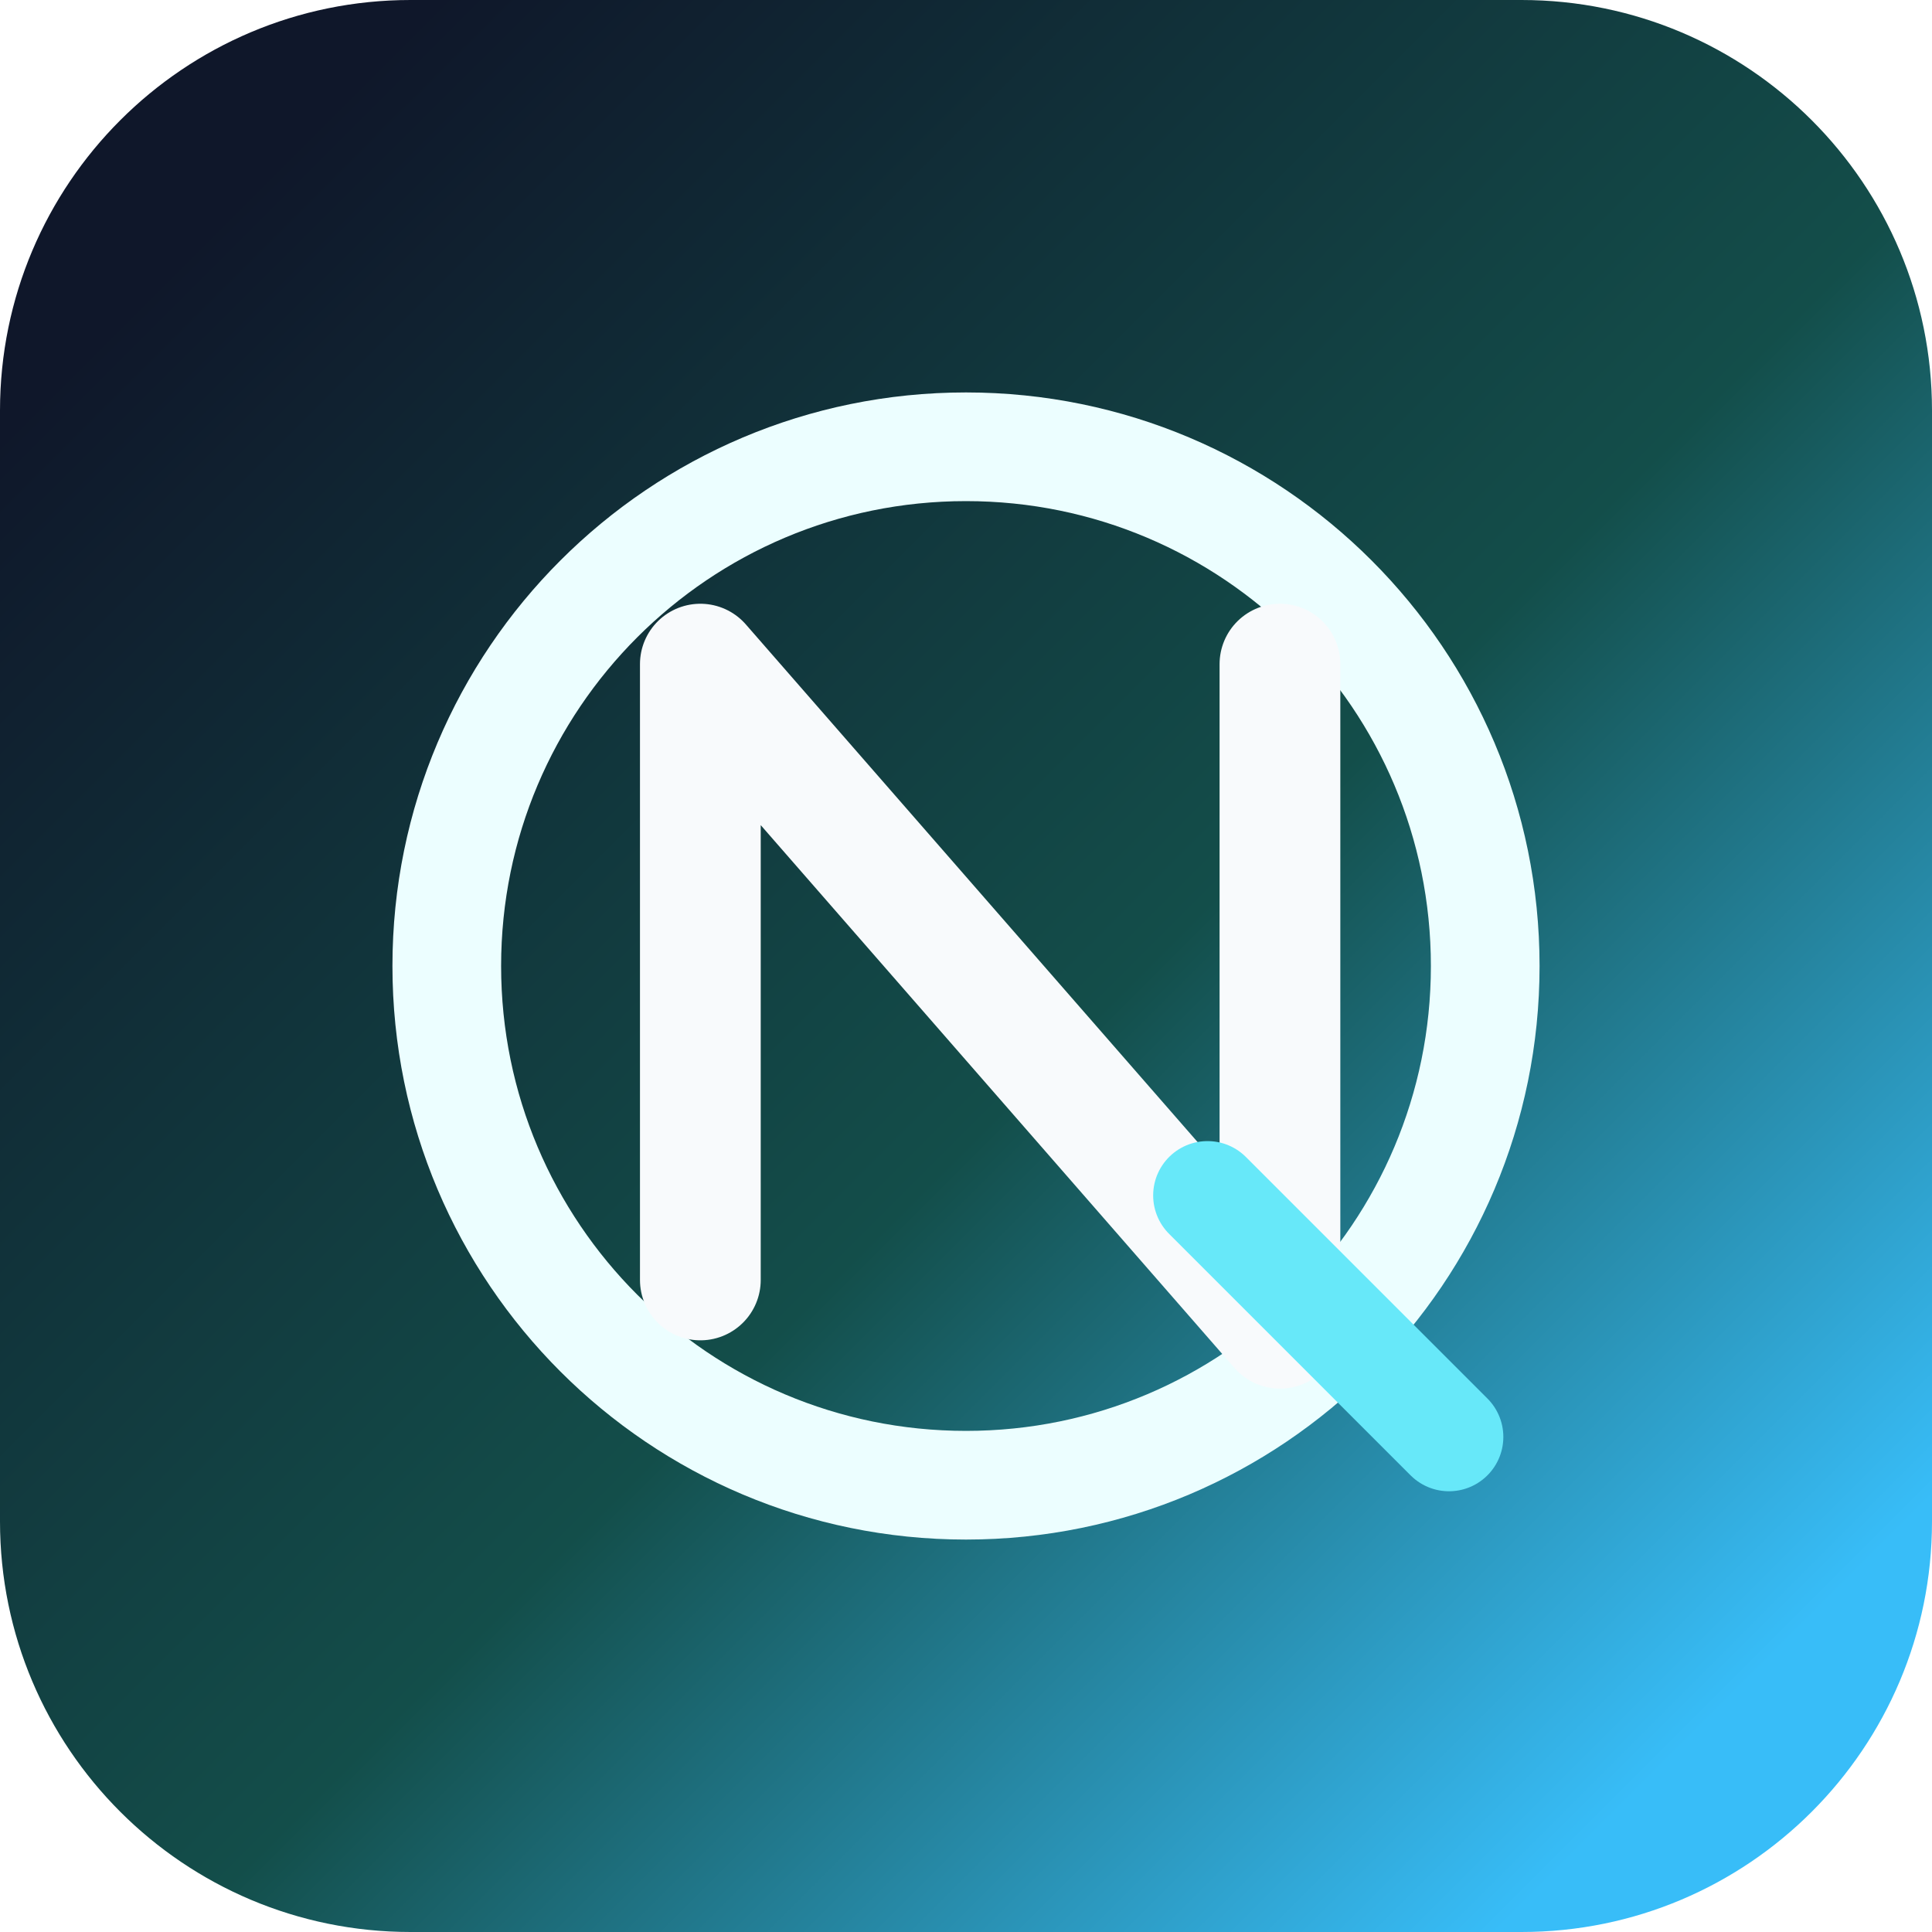
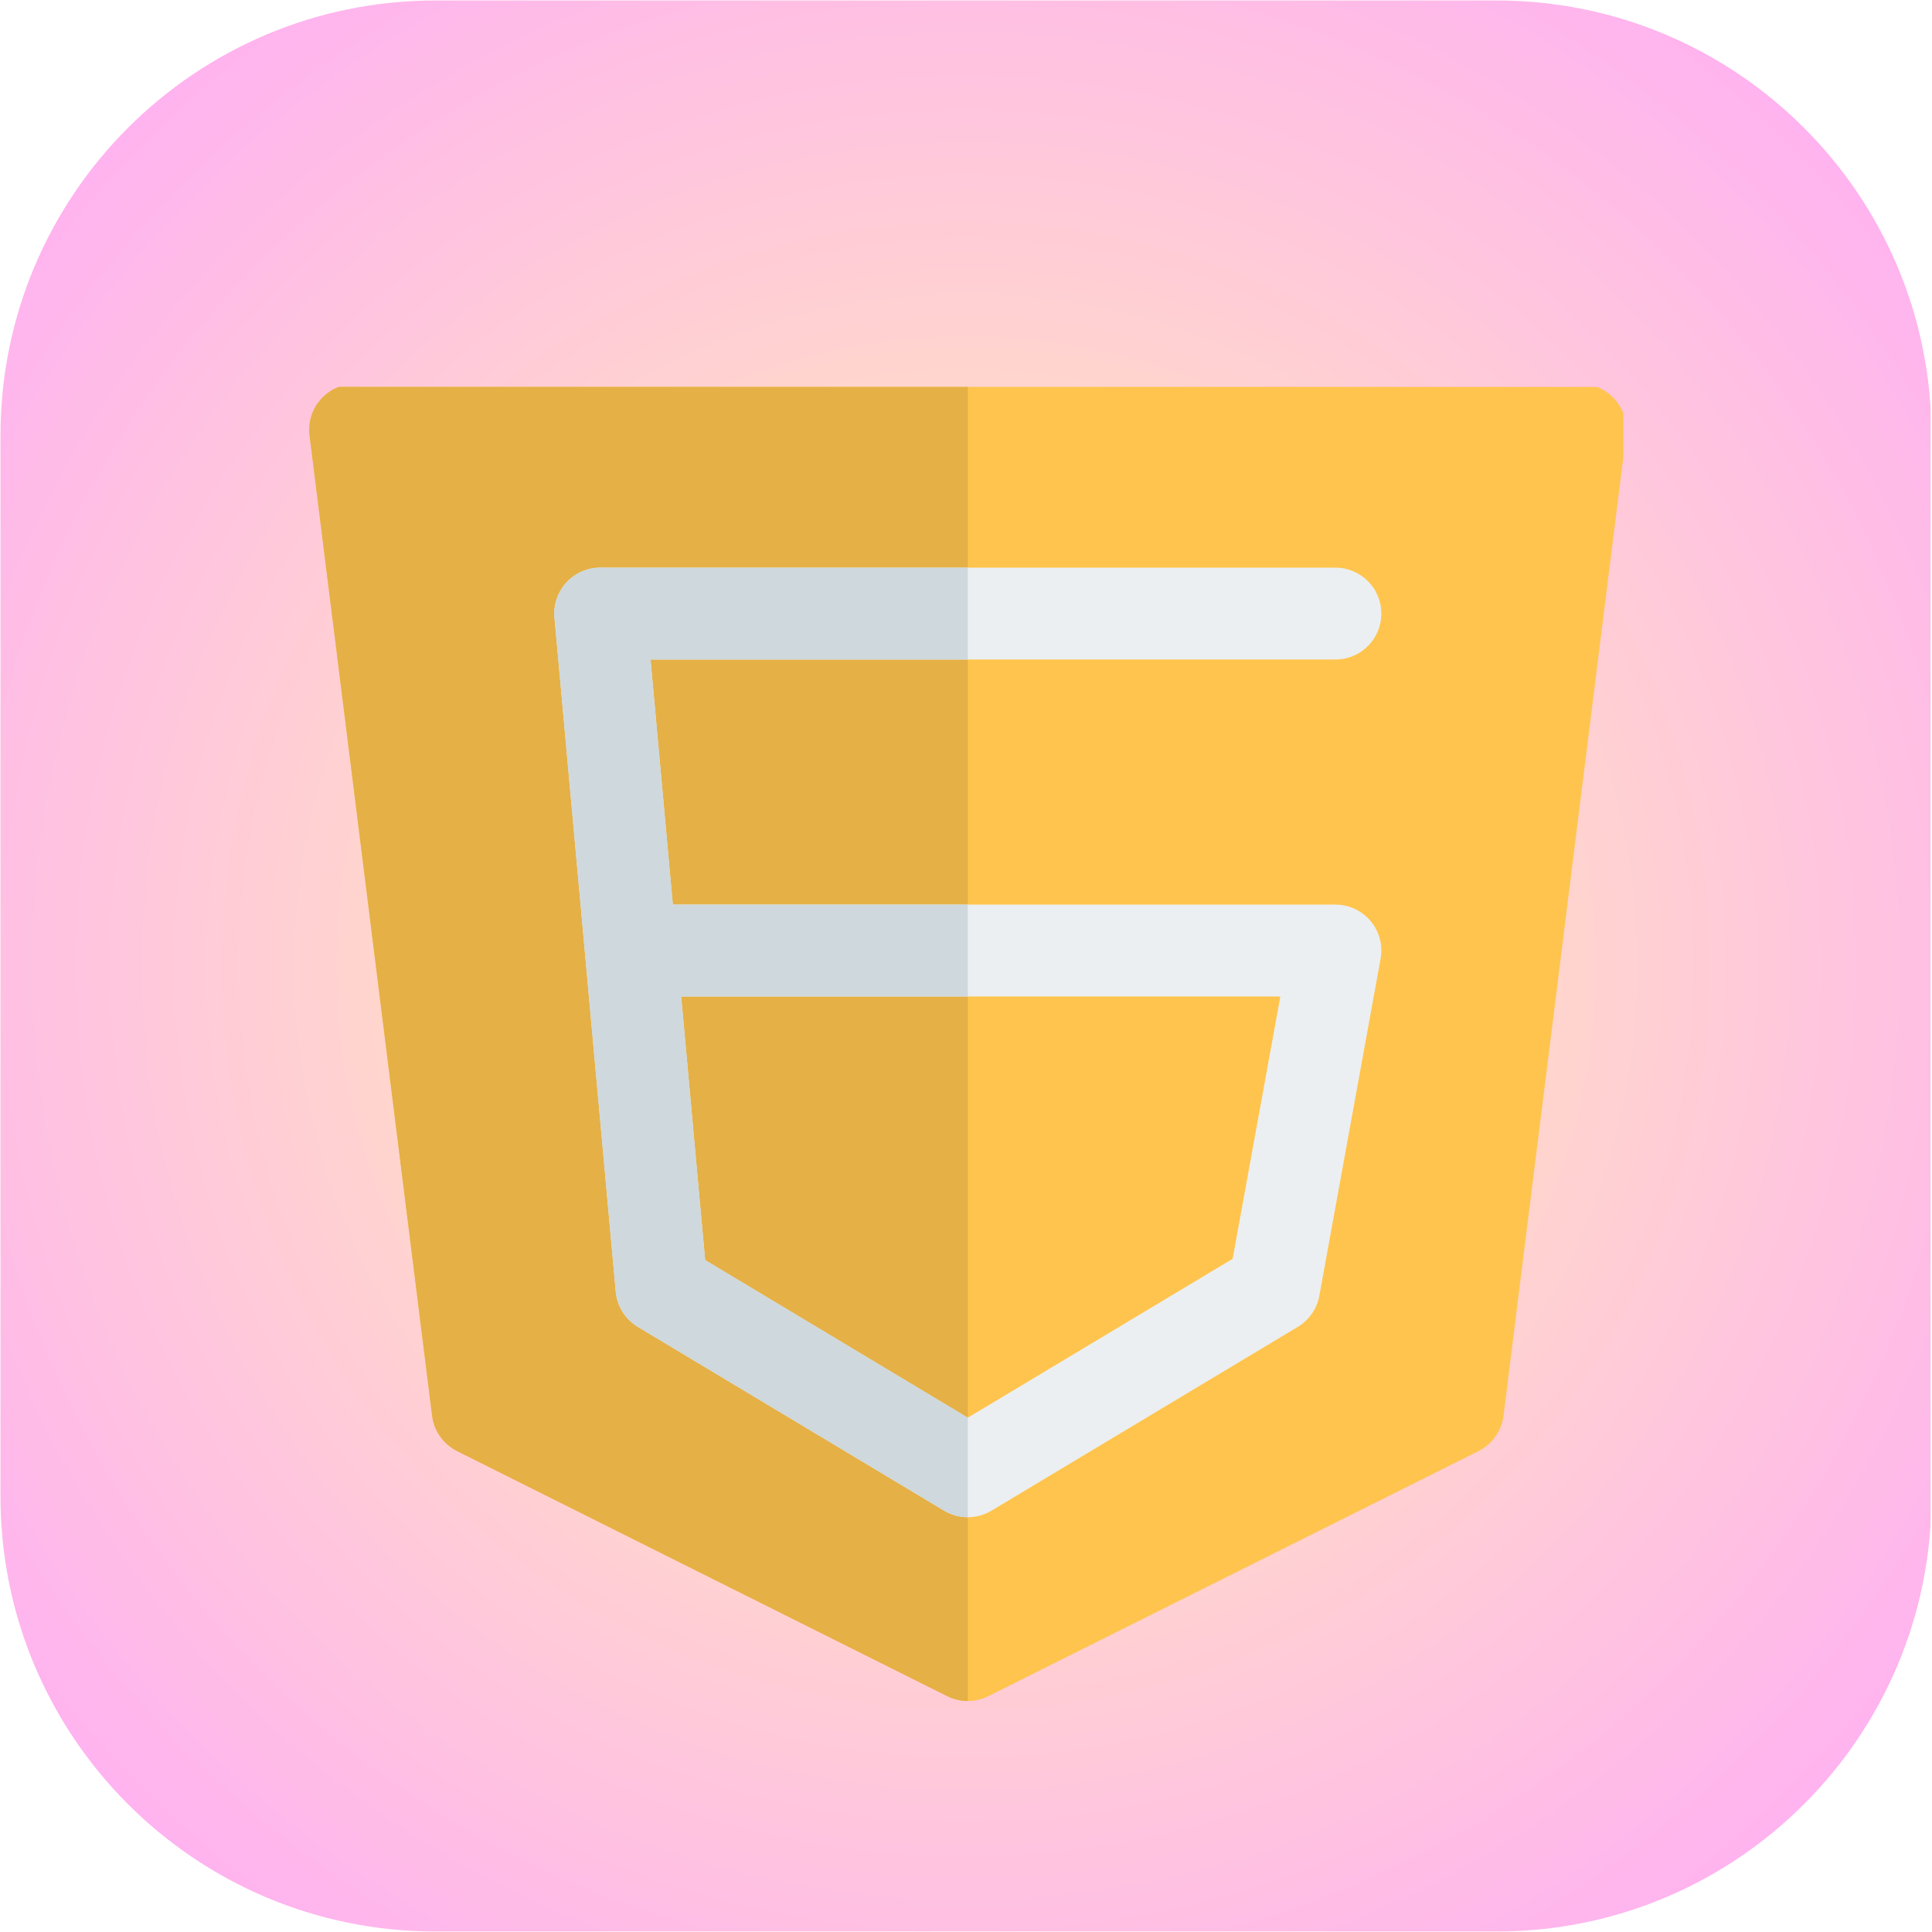
- <svg xmlns="http://www.w3.org/2000/svg" viewBox="0 0 160 160" role="img" aria-labelledby="title desc">
+ <svg xmlns="http://www.w3.org/2000/svg" width="324" zoomAndPan="magnify" viewBox="0 0 242.88 243" height="324" preserveAspectRatio="xMidYMid meet" version="1.0">
  <defs>
-     <linearGradient id="bg" x1="18" y1="18" x2="142" y2="142" gradientUnits="userSpaceOnUse">
-       <stop stop-color="#0f172a" />
-       <stop offset="0.56" stop-color="#134e4a" />
-       <stop offset="1" stop-color="#38bdf8" />
-     </linearGradient>
+     <clipPath id="24e9e19713">
+       <path d="M 0 0.059 L 242.762 0.059 L 242.762 242.938 L 0 242.938 Z M 0 0.059 " clip-rule="nonzero" />
+     </clipPath>
+     <clipPath id="060b6941c4">
+       <path d="M 54.723 0.059 L 188.156 0.059 C 218.379 0.059 242.879 24.559 242.879 54.781 L 242.879 188.219 C 242.879 218.441 218.379 242.941 188.156 242.941 L 54.723 242.941 C 24.5 242.941 0 218.441 0 188.219 L 0 54.781 C 0 24.559 24.5 0.059 54.723 0.059 Z M 54.723 0.059 " clip-rule="nonzero" />
+     </clipPath>
+     <clipPath id="a554d1b95d">
+       <path d="M 0 0.059 L 242.762 0.059 L 242.762 242.938 L 0 242.938 Z M 0 0.059 " clip-rule="nonzero" />
+     </clipPath>
+     <clipPath id="49f37c8664">
+       <path d="M 54.723 0.059 L 188.156 0.059 C 218.379 0.059 242.879 24.559 242.879 54.781 L 242.879 188.219 C 242.879 218.441 218.379 242.941 188.156 242.941 L 54.723 242.941 C 24.5 242.941 0 218.441 0 188.219 L 0 54.781 C 0 24.559 24.5 0.059 54.723 0.059 Z M 54.723 0.059 " clip-rule="nonzero" />
+     </clipPath>
+     <radialGradient gradientTransform="matrix(1, 0, 0, 1, 0, 0.0600145)" gradientUnits="userSpaceOnUse" r="171.742" cx="121.44" id="be440f7ed3" cy="121.44" fx="121.44" fy="121.44">
+       <stop stop-opacity="1" stop-color="rgb(100%, 96.739%, 67.955%)" offset="0" />
+       <stop stop-opacity="1" stop-color="rgb(100%, 96.44%, 68.246%)" offset="0.008" />
+       <stop stop-opacity="1" stop-color="rgb(100%, 96.082%, 68.596%)" offset="0.02" />
+       <stop stop-opacity="1" stop-color="rgb(100%, 95.723%, 68.945%)" offset="0.031" />
+       <stop stop-opacity="1" stop-color="rgb(100%, 95.364%, 69.295%)" offset="0.043" />
+       <stop stop-opacity="1" stop-color="rgb(100%, 95.006%, 69.644%)" offset="0.055" />
+       <stop stop-opacity="1" stop-color="rgb(100%, 94.647%, 69.992%)" offset="0.066" />
+       <stop stop-opacity="1" stop-color="rgb(100%, 94.29%, 70.341%)" offset="0.078" />
+       <stop stop-opacity="1" stop-color="rgb(100%, 93.932%, 70.691%)" offset="0.09" />
+       <stop stop-opacity="1" stop-color="rgb(100%, 93.573%, 71.04%)" offset="0.102" />
+       <stop stop-opacity="1" stop-color="rgb(100%, 93.214%, 71.39%)" offset="0.113" />
+       <stop stop-opacity="1" stop-color="rgb(100%, 92.856%, 71.739%)" offset="0.125" />
+       <stop stop-opacity="1" stop-color="rgb(100%, 92.497%, 72.089%)" offset="0.137" />
+       <stop stop-opacity="1" stop-color="rgb(100%, 92.139%, 72.438%)" offset="0.148" />
+       <stop stop-opacity="1" stop-color="rgb(100%, 91.78%, 72.787%)" offset="0.16" />
+       <stop stop-opacity="1" stop-color="rgb(100%, 91.422%, 73.137%)" offset="0.172" />
+       <stop stop-opacity="1" stop-color="rgb(100%, 91.063%, 73.486%)" offset="0.184" />
+       <stop stop-opacity="1" stop-color="rgb(100%, 90.704%, 73.836%)" offset="0.195" />
+       <stop stop-opacity="1" stop-color="rgb(100%, 90.346%, 74.185%)" offset="0.207" />
+       <stop stop-opacity="1" stop-color="rgb(100%, 89.987%, 74.535%)" offset="0.219" />
+       <stop stop-opacity="1" stop-color="rgb(100%, 89.629%, 74.884%)" offset="0.23" />
+       <stop stop-opacity="1" stop-color="rgb(100%, 89.27%, 75.233%)" offset="0.242" />
+       <stop stop-opacity="1" stop-color="rgb(100%, 88.972%, 75.525%)" offset="0.254" />
+       <stop stop-opacity="1" stop-color="rgb(100%, 88.733%, 75.757%)" offset="0.262" />
+       <stop stop-opacity="1" stop-color="rgb(100%, 88.495%, 75.99%)" offset="0.27" />
+       <stop stop-opacity="1" stop-color="rgb(100%, 88.255%, 76.222%)" offset="0.277" />
+       <stop stop-opacity="1" stop-color="rgb(100%, 88.016%, 76.456%)" offset="0.285" />
+       <stop stop-opacity="1" stop-color="rgb(100%, 87.778%, 76.689%)" offset="0.293" />
+       <stop stop-opacity="1" stop-color="rgb(100%, 87.538%, 76.921%)" offset="0.301" />
+       <stop stop-opacity="1" stop-color="rgb(100%, 87.3%, 77.155%)" offset="0.309" />
+       <stop stop-opacity="1" stop-color="rgb(100%, 87.061%, 77.388%)" offset="0.316" />
+       <stop stop-opacity="1" stop-color="rgb(100%, 86.821%, 77.62%)" offset="0.324" />
+       <stop stop-opacity="1" stop-color="rgb(100%, 86.583%, 77.853%)" offset="0.332" />
+       <stop stop-opacity="1" stop-color="rgb(100%, 86.343%, 78.085%)" offset="0.34" />
+       <stop stop-opacity="1" stop-color="rgb(100%, 86.104%, 78.319%)" offset="0.348" />
+       <stop stop-opacity="1" stop-color="rgb(100%, 85.866%, 78.552%)" offset="0.355" />
+       <stop stop-opacity="1" stop-color="rgb(100%, 85.626%, 78.784%)" offset="0.363" />
+       <stop stop-opacity="1" stop-color="rgb(100%, 85.388%, 79.018%)" offset="0.371" />
+       <stop stop-opacity="1" stop-color="rgb(100%, 85.149%, 79.251%)" offset="0.379" />
+       <stop stop-opacity="1" stop-color="rgb(100%, 84.909%, 79.483%)" offset="0.387" />
+       <stop stop-opacity="1" stop-color="rgb(100%, 84.671%, 79.716%)" offset="0.395" />
+       <stop stop-opacity="1" stop-color="rgb(100%, 84.431%, 79.948%)" offset="0.402" />
+       <stop stop-opacity="1" stop-color="rgb(100%, 84.192%, 80.182%)" offset="0.41" />
+       <stop stop-opacity="1" stop-color="rgb(100%, 83.954%, 80.415%)" offset="0.418" />
+       <stop stop-opacity="1" stop-color="rgb(100%, 83.714%, 80.647%)" offset="0.426" />
+       <stop stop-opacity="1" stop-color="rgb(100%, 83.476%, 80.881%)" offset="0.434" />
+       <stop stop-opacity="1" stop-color="rgb(100%, 83.237%, 81.114%)" offset="0.441" />
+       <stop stop-opacity="1" stop-color="rgb(100%, 82.997%, 81.346%)" offset="0.449" />
+       <stop stop-opacity="1" stop-color="rgb(100%, 82.759%, 81.58%)" offset="0.457" />
+       <stop stop-opacity="1" stop-color="rgb(100%, 82.52%, 81.812%)" offset="0.465" />
+       <stop stop-opacity="1" stop-color="rgb(100%, 82.28%, 82.045%)" offset="0.473" />
+       <stop stop-opacity="1" stop-color="rgb(100%, 82.042%, 82.278%)" offset="0.48" />
+       <stop stop-opacity="1" stop-color="rgb(100%, 81.802%, 82.51%)" offset="0.488" />
+       <stop stop-opacity="1" stop-color="rgb(100%, 81.564%, 82.744%)" offset="0.496" />
+       <stop stop-opacity="1" stop-color="rgb(100%, 81.265%, 83.035%)" offset="0.504" />
+       <stop stop-opacity="1" stop-color="rgb(100%, 80.907%, 83.385%)" offset="0.516" />
+       <stop stop-opacity="1" stop-color="rgb(100%, 80.548%, 83.733%)" offset="0.527" />
+       <stop stop-opacity="1" stop-color="rgb(100%, 80.19%, 84.082%)" offset="0.539" />
+       <stop stop-opacity="1" stop-color="rgb(100%, 79.831%, 84.431%)" offset="0.551" />
+       <stop stop-opacity="1" stop-color="rgb(100%, 79.472%, 84.781%)" offset="0.562" />
+       <stop stop-opacity="1" stop-color="rgb(100%, 79.114%, 85.13%)" offset="0.574" />
+       <stop stop-opacity="1" stop-color="rgb(100%, 78.755%, 85.48%)" offset="0.586" />
+       <stop stop-opacity="1" stop-color="rgb(100%, 78.397%, 85.829%)" offset="0.598" />
+       <stop stop-opacity="1" stop-color="rgb(100%, 78.038%, 86.179%)" offset="0.609" />
+       <stop stop-opacity="1" stop-color="rgb(100%, 77.679%, 86.528%)" offset="0.621" />
+       <stop stop-opacity="1" stop-color="rgb(100%, 77.382%, 86.819%)" offset="0.633" />
+       <stop stop-opacity="1" stop-color="rgb(100%, 77.142%, 87.053%)" offset="0.641" />
+       <stop stop-opacity="1" stop-color="rgb(100%, 76.904%, 87.285%)" offset="0.648" />
+       <stop stop-opacity="1" stop-color="rgb(100%, 76.665%, 87.518%)" offset="0.656" />
+       <stop stop-opacity="1" stop-color="rgb(100%, 76.425%, 87.75%)" offset="0.664" />
+       <stop stop-opacity="1" stop-color="rgb(100%, 76.187%, 87.984%)" offset="0.672" />
+       <stop stop-opacity="1" stop-color="rgb(100%, 75.948%, 88.217%)" offset="0.68" />
+       <stop stop-opacity="1" stop-color="rgb(100%, 75.708%, 88.449%)" offset="0.688" />
+       <stop stop-opacity="1" stop-color="rgb(100%, 75.47%, 88.683%)" offset="0.695" />
+       <stop stop-opacity="1" stop-color="rgb(100%, 75.23%, 88.916%)" offset="0.703" />
+       <stop stop-opacity="1" stop-color="rgb(100%, 74.992%, 89.148%)" offset="0.711" />
+       <stop stop-opacity="1" stop-color="rgb(100%, 74.753%, 89.381%)" offset="0.719" />
+       <stop stop-opacity="1" stop-color="rgb(100%, 74.513%, 89.613%)" offset="0.727" />
+       <stop stop-opacity="1" stop-color="rgb(100%, 74.275%, 89.847%)" offset="0.734" />
+       <stop stop-opacity="1" stop-color="rgb(100%, 74.036%, 90.08%)" offset="0.742" />
+       <stop stop-opacity="1" stop-color="rgb(100%, 73.796%, 90.312%)" offset="0.75" />
+       <stop stop-opacity="1" stop-color="rgb(100%, 73.499%, 90.604%)" offset="0.758" />
+       <stop stop-opacity="1" stop-color="rgb(100%, 73.14%, 90.953%)" offset="0.77" />
+       <stop stop-opacity="1" stop-color="rgb(100%, 72.781%, 91.302%)" offset="0.781" />
+       <stop stop-opacity="1" stop-color="rgb(100%, 72.423%, 91.652%)" offset="0.793" />
+       <stop stop-opacity="1" stop-color="rgb(100%, 72.064%, 92.001%)" offset="0.805" />
+       <stop stop-opacity="1" stop-color="rgb(100%, 71.765%, 92.293%)" offset="0.816" />
+       <stop stop-opacity="1" stop-color="rgb(100%, 71.527%, 92.525%)" offset="0.824" />
+       <stop stop-opacity="1" stop-color="rgb(100%, 71.288%, 92.758%)" offset="0.832" />
+       <stop stop-opacity="1" stop-color="rgb(100%, 71.048%, 92.992%)" offset="0.84" />
+       <stop stop-opacity="1" stop-color="rgb(100%, 70.81%, 93.224%)" offset="0.848" />
+       <stop stop-opacity="1" stop-color="rgb(100%, 70.57%, 93.457%)" offset="0.855" />
+       <stop stop-opacity="1" stop-color="rgb(100%, 70.331%, 93.689%)" offset="0.863" />
+       <stop stop-opacity="1" stop-color="rgb(100%, 70.093%, 93.922%)" offset="0.871" />
+       <stop stop-opacity="1" stop-color="rgb(100%, 69.794%, 94.214%)" offset="0.879" />
+       <stop stop-opacity="1" stop-color="rgb(100%, 69.435%, 94.563%)" offset="0.891" />
+       <stop stop-opacity="1" stop-color="rgb(100%, 69.077%, 94.913%)" offset="0.902" />
+       <stop stop-opacity="1" stop-color="rgb(100%, 68.777%, 95.204%)" offset="0.914" />
+       <stop stop-opacity="1" stop-color="rgb(100%, 68.539%, 95.436%)" offset="0.922" />
+       <stop stop-opacity="1" stop-color="rgb(100%, 68.3%, 95.67%)" offset="0.93" />
+       <stop stop-opacity="1" stop-color="rgb(100%, 68.062%, 95.901%)" offset="0.938" />
+       <stop stop-opacity="1" stop-color="rgb(100%, 67.763%, 96.193%)" offset="0.945" />
+       <stop stop-opacity="1" stop-color="rgb(100%, 67.464%, 96.484%)" offset="0.957" />
+       <stop stop-opacity="1" stop-color="rgb(100%, 67.224%, 96.718%)" offset="0.965" />
+       <stop stop-opacity="1" stop-color="rgb(100%, 66.925%, 97.008%)" offset="0.973" />
+       <stop stop-opacity="1" stop-color="rgb(100%, 66.628%, 97.299%)" offset="0.984" />
+       <stop stop-opacity="1" stop-color="rgb(100%, 66.388%, 97.533%)" offset="0.992" />
+       <stop stop-opacity="1" stop-color="rgb(100%, 66.269%, 97.649%)" offset="1" />
+     </radialGradient>
+     <clipPath id="68be92e775">
+       <rect x="0" width="243" y="0" height="243" />
+     </clipPath>
+     <clipPath id="472c5868a1">
+       <path d="M 38.449 48.664 L 204.117 48.664 L 204.117 214 L 38.449 214 Z M 38.449 48.664 " clip-rule="nonzero" />
+     </clipPath>
+     <clipPath id="1ba02628d1">
+       <path d="M 38.449 48.664 L 122 48.664 L 122 214 L 38.449 214 Z M 38.449 48.664 " clip-rule="nonzero" />
+     </clipPath>
  </defs>
-   <rect width="160" height="160" rx="34" fill="url(#bg)" />
-   <circle cx="80" cy="80" r="43" fill="none" stroke="#ecfeff" stroke-width="9" />
-   <path d="M58 106V55l48 55V55" fill="none" stroke="#f8fafc" stroke-width="10" stroke-linecap="round" stroke-linejoin="round" />
-   <path d="M100 99 120 119" fill="none" stroke="#67e8f9" stroke-width="9" stroke-linecap="round" />
+   <g clip-path="url(#24e9e19713)">
+     <g clip-path="url(#060b6941c4)">
+       <g transform="matrix(1, 0, 0, 1, 0, -0.000000000000022163)">
+         <g clip-path="url(#68be92e775)">
+           <g clip-path="url(#a554d1b95d)">
+             <g clip-path="url(#49f37c8664)">
+               <path fill="url(#be440f7ed3)" d="M 0 0.059 L 0 242.941 L 242.762 242.941 L 242.762 0.059 Z M 0 0.059 " fill-rule="nonzero" />
+             </g>
+           </g>
+         </g>
+       </g>
+     </g>
+   </g>
+   <g clip-path="url(#472c5868a1)">
+     <path fill="#ffc44d" d="M 44.613 48.281 C 42.957 48.281 41.379 48.992 40.281 50.234 C 39.184 51.477 38.672 53.129 38.879 54.777 L 54.289 178.062 C 54.531 179.98 55.711 181.652 57.441 182.516 L 119.082 213.336 C 120.711 214.152 122.625 214.152 124.254 213.336 L 185.895 182.516 C 187.625 181.652 188.809 179.98 189.047 178.062 L 204.457 54.777 C 204.664 53.129 204.152 51.477 203.055 50.234 C 201.957 48.992 200.379 48.281 198.723 48.281 Z M 44.613 48.281 " fill-opacity="1" fill-rule="nonzero" />
+   </g>
+   <g clip-path="url(#1ba02628d1)">
+     <path fill="#e5b045" d="M 121.668 48.281 L 121.668 213.949 C 120.781 213.949 119.898 213.746 119.082 213.336 L 57.441 182.516 C 55.711 181.652 54.531 179.98 54.289 178.062 L 38.879 54.777 C 38.672 53.129 39.184 51.477 40.281 50.234 C 41.379 48.992 42.957 48.281 44.613 48.281 Z M 121.668 48.281 " fill-opacity="1" fill-rule="evenodd" />
+   </g>
+   <path fill="#eceff1" d="M 71.168 73.277 C 72.262 72.078 73.812 71.395 75.434 71.395 L 167.902 71.395 C 171.094 71.395 173.68 73.984 173.68 77.176 C 173.68 80.367 171.094 82.953 167.902 82.953 L 81.762 82.953 L 84.566 113.777 L 167.902 113.777 C 169.613 113.777 171.238 114.535 172.336 115.852 C 173.438 117.168 173.895 118.902 173.586 120.59 L 165.883 162.969 C 165.586 164.605 164.594 166.035 163.168 166.891 L 124.641 190.008 C 122.812 191.105 120.523 191.105 118.695 190.008 L 80.168 166.891 C 78.586 165.941 77.551 164.297 77.387 162.461 L 69.68 77.699 C 69.531 76.082 70.074 74.477 71.168 73.277 Z M 85.617 125.336 L 88.629 158.488 L 121.668 178.312 L 154.977 158.328 L 160.977 125.336 Z M 85.617 125.336 " fill-opacity="1" fill-rule="evenodd" />
+   <path fill="#cfd8dc" d="M 121.668 82.953 L 81.762 82.953 L 84.566 113.777 L 121.668 113.777 L 121.668 125.336 L 85.617 125.336 L 88.629 158.488 L 121.668 178.312 L 121.668 190.832 C 120.637 190.832 119.609 190.559 118.695 190.008 L 80.168 166.891 C 78.586 165.941 77.551 164.297 77.387 162.461 L 73.531 120.078 L 69.68 77.699 C 69.531 76.082 70.074 74.477 71.168 73.277 C 72.262 72.078 73.812 71.395 75.434 71.395 L 121.668 71.395 Z M 121.668 82.953 " fill-opacity="1" fill-rule="evenodd" />
</svg>
